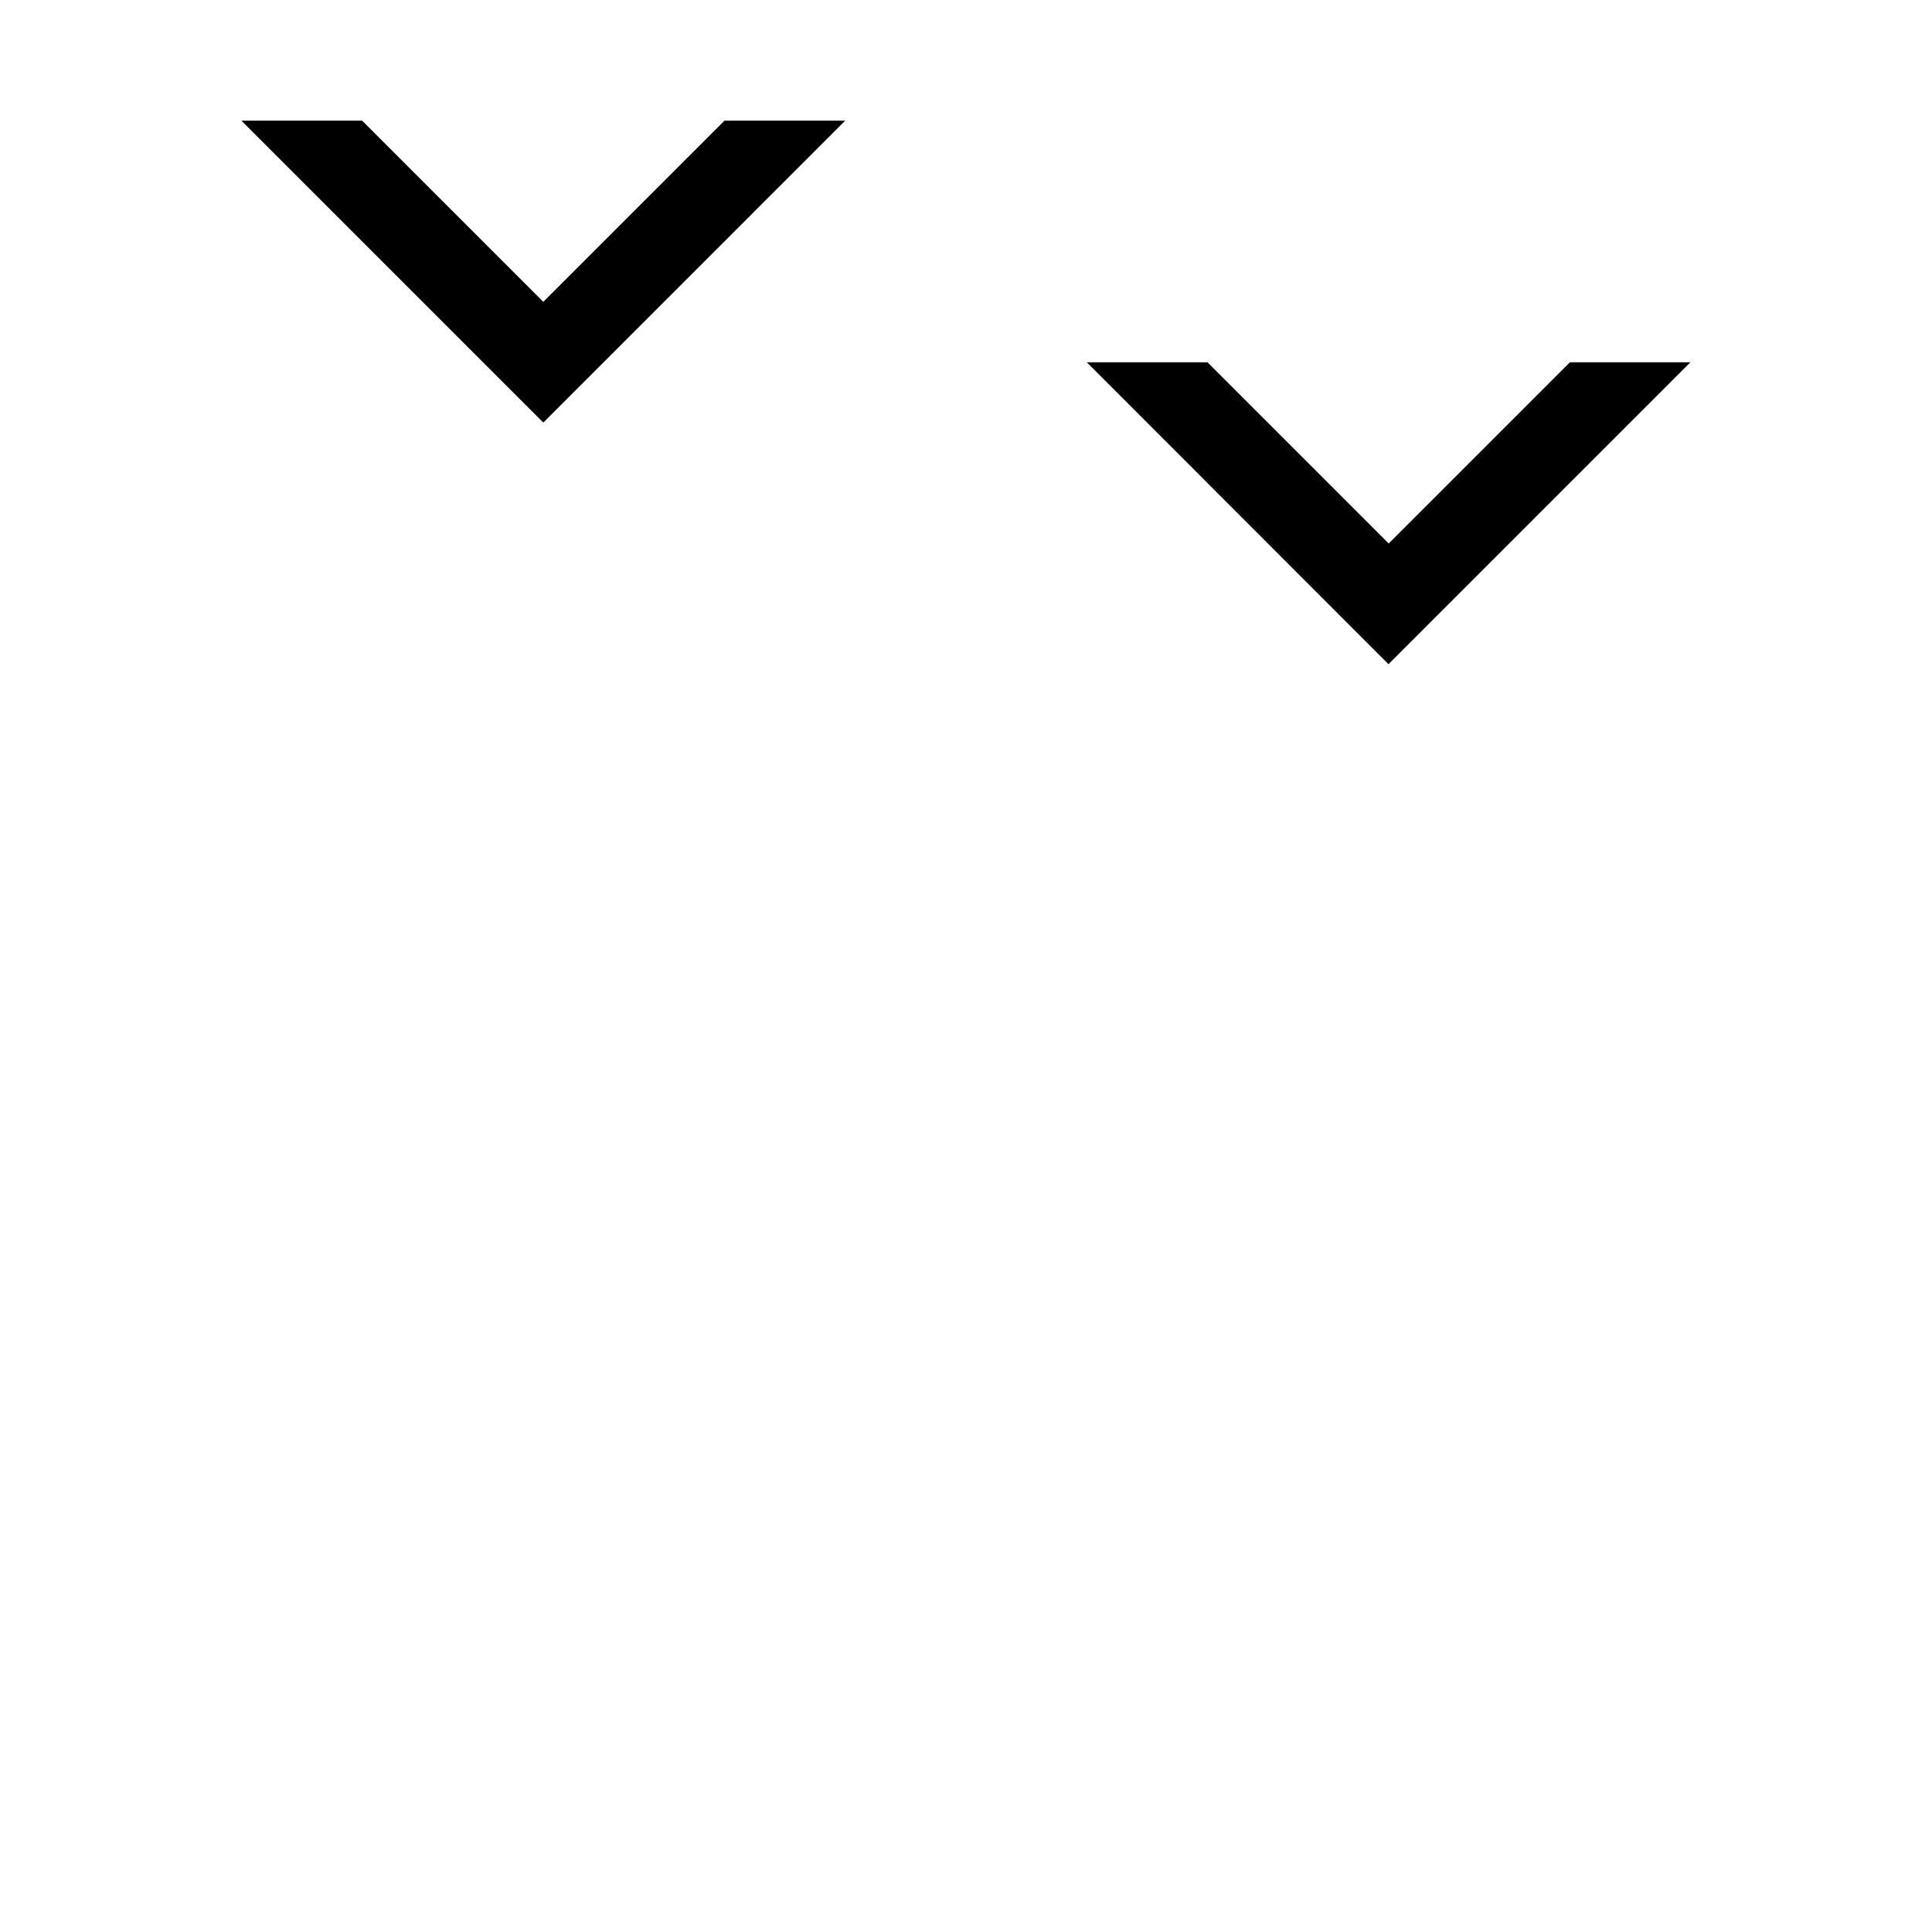
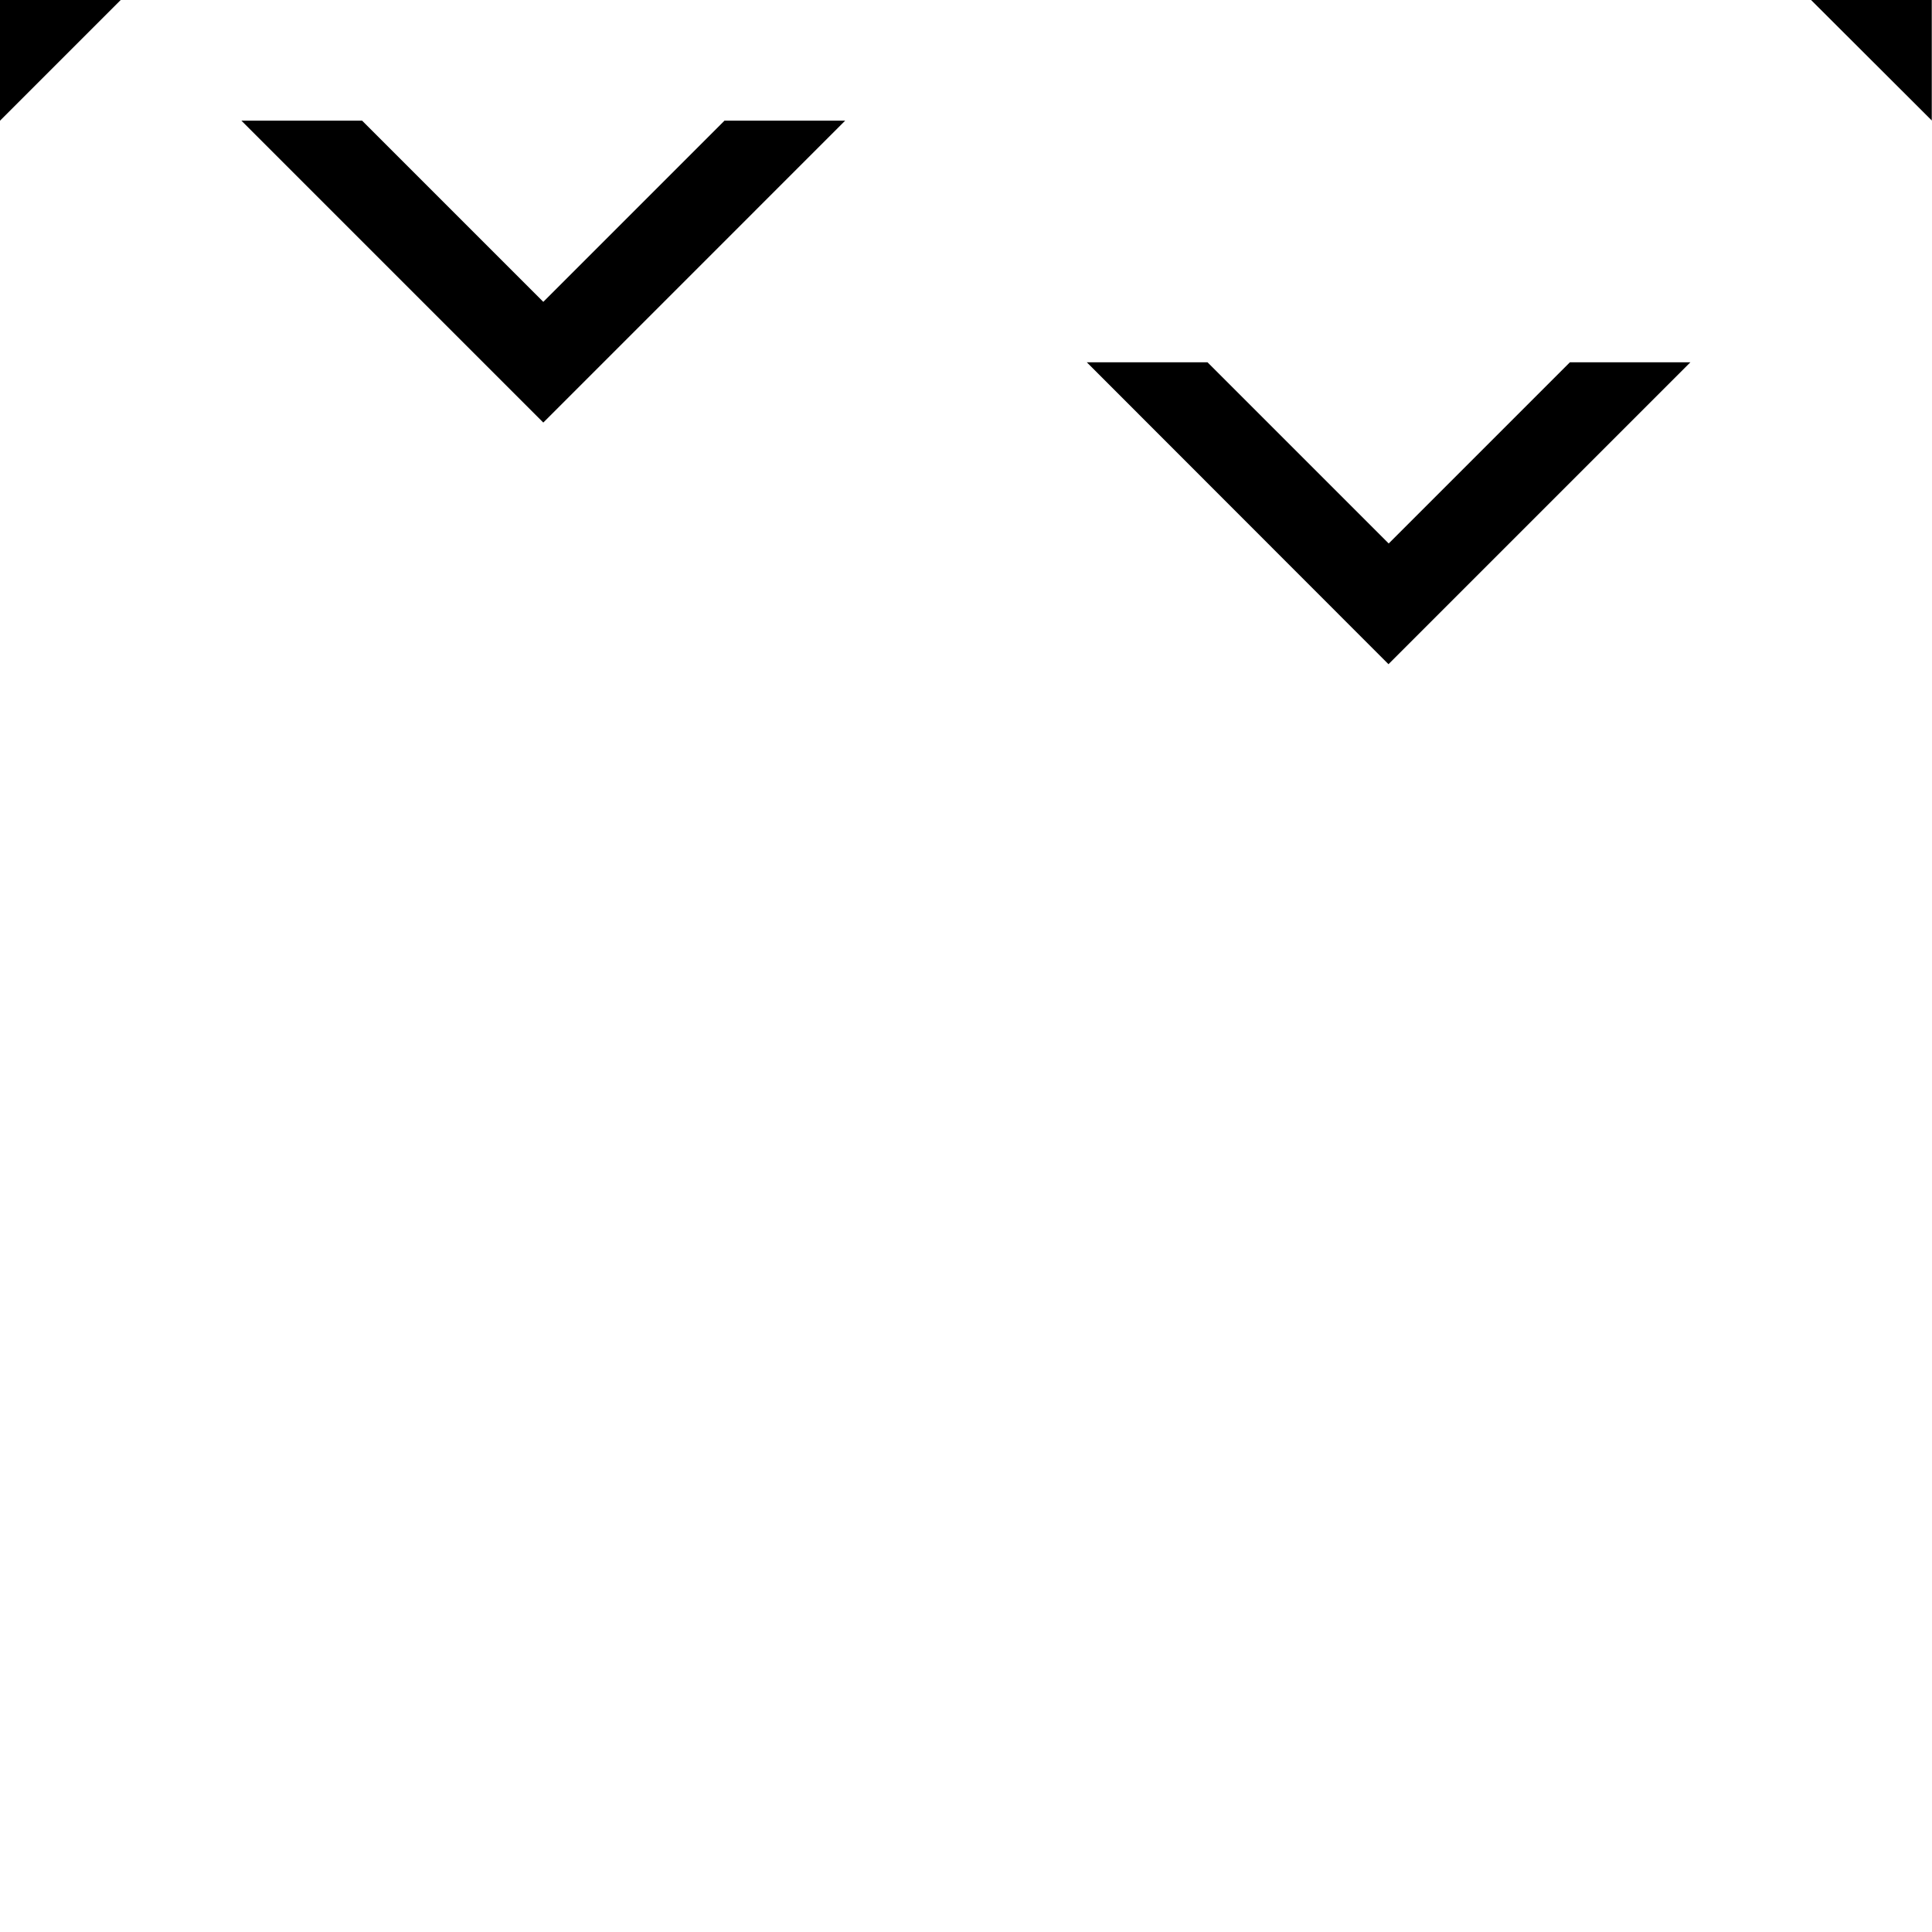
<svg xmlns="http://www.w3.org/2000/svg" width="32" height="32" viewBox="0 0 8.467 8.467" version="1.1" id="svg5">
  <defs id="defs2" />
  <g id="layer1">
    <g id="g4969" transform="translate(0,-0.5291667)">
      <path style="fill:#000000;fill-opacity:1;stroke:none;stroke-width:0.265px;stroke-linecap:butt;stroke-linejoin:miter;stroke-opacity:1" d="M 1.058,1.058 H 1.587 l 0.794,0.794 0.794,-0.794 H 3.704 L 2.381,2.381 Z" id="path4760" />
      <path style="fill:#000000;fill-opacity:1;stroke:none;stroke-width:0.265px;stroke-linecap:butt;stroke-linejoin:miter;stroke-opacity:1" d="m 4.763,2.117 h 0.529 l 0.794,0.794 0.794,-0.794 H 7.408 L 6.085,3.44 Z" id="path4965" />
    </g>
+     <circle id="path2696" style="fill:#000000;stroke:#000000;stroke-width:0.265" cx="0.015" cy="0.5" r="0" />
+     <path style="fill:#000000;stroke:none;stroke-width:0.265px;stroke-linecap:butt;stroke-linejoin:miter;stroke-opacity:1" d="M 0,0.529 0.529,0 H 0 v 0.529" id="path2698" />
+     <path style="fill:#000000;stroke:none;stroke-width:0.265px;stroke-linecap:butt;stroke-linejoin:miter;stroke-opacity:1" d="M 8.467,0.529 7.937,0 h 0.529 v 0.529" id="path2700" />
  </g>
</svg>
